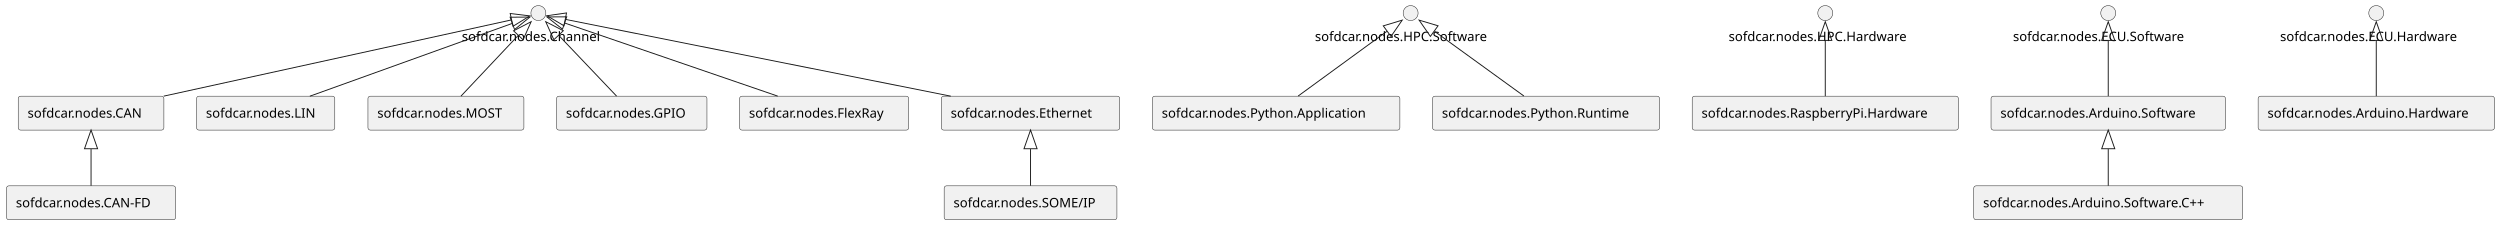
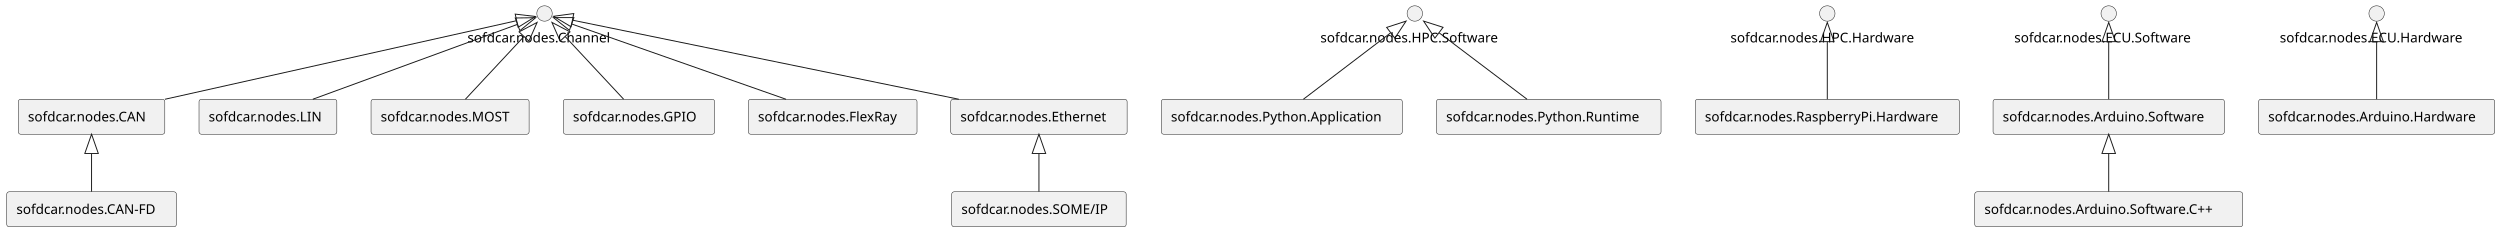
- <svg xmlns="http://www.w3.org/2000/svg" contentStyleType="text/css" height="241px" preserveAspectRatio="none" style="width:2677px;height:241px;background:#FFFFFF;" version="1.1" viewBox="0 0 2677 241" width="2677px" zoomAndPan="magnify">
+ <svg xmlns="http://www.w3.org/2000/svg" contentStyleType="text/css" height="241px" preserveAspectRatio="none" style="width:2594px;height:241px;background:#FFFFFF;" version="1.1" viewBox="0 0 2594 241" width="2594px" zoomAndPan="magnify">
  <defs />
  <g>
    <g id="elem_sofdcar.nodes.CAN">
-       <rect fill="#F1F1F1" height="36.297" rx="2.5" ry="2.5" style="stroke:#181818;stroke-width:0.5;" width="156" x="19.5" y="103" />
-       <text fill="#000000" font-family="sans-serif" font-size="14" lengthAdjust="spacing" textLength="136" x="29.5" y="125.995">sofdcar.nodes.CAN</text>
+       <rect fill="#F1F1F1" height="36.297" rx="2.5" ry="2.5" style="stroke:#181818;stroke-width:0.5;" width="152" x="19" y="103" />
+       <text fill="#000000" font-family="sans-serif" font-size="14" lengthAdjust="spacing" textLength="132" x="29" y="125.995">sofdcar.nodes.CAN</text>
    </g>
    <g id="elem_sofdcar.nodes.CAN-FD">
-       <rect fill="#F1F1F1" height="36.297" rx="2.5" ry="2.5" style="stroke:#181818;stroke-width:0.5;" width="181" x="7" y="199" />
-       <text fill="#000000" font-family="sans-serif" font-size="14" lengthAdjust="spacing" textLength="161" x="17" y="221.995">sofdcar.nodes.CAN-FD</text>
+       <rect fill="#F1F1F1" height="36.297" rx="2.5" ry="2.5" style="stroke:#181818;stroke-width:0.5;" width="176" x="7" y="199" />
+       <text fill="#000000" font-family="sans-serif" font-size="14" lengthAdjust="spacing" textLength="156" x="17" y="221.995">sofdcar.nodes.CAN-FD</text>
    </g>
    <g id="elem_sofdcar.nodes.LIN">
-       <rect fill="#F1F1F1" height="36.297" rx="2.5" ry="2.5" style="stroke:#181818;stroke-width:0.5;" width="148" x="210.5" y="103" />
-       <text fill="#000000" font-family="sans-serif" font-size="14" lengthAdjust="spacing" textLength="128" x="220.5" y="125.995">sofdcar.nodes.LIN</text>
+       <rect fill="#F1F1F1" height="36.297" rx="2.5" ry="2.5" style="stroke:#181818;stroke-width:0.5;" width="143" x="206.5" y="103" />
+       <text fill="#000000" font-family="sans-serif" font-size="14" lengthAdjust="spacing" textLength="123" x="216.5" y="125.995">sofdcar.nodes.LIN</text>
    </g>
    <g id="elem_sofdcar.nodes.MOST">
-       <rect fill="#F1F1F1" height="36.297" rx="2.5" ry="2.5" style="stroke:#181818;stroke-width:0.5;" width="167" x="394" y="103" />
-       <text fill="#000000" font-family="sans-serif" font-size="14" lengthAdjust="spacing" textLength="147" x="404" y="125.995">sofdcar.nodes.MOST</text>
+       <rect fill="#F1F1F1" height="36.297" rx="2.5" ry="2.5" style="stroke:#181818;stroke-width:0.5;" width="164" x="385" y="103" />
+       <text fill="#000000" font-family="sans-serif" font-size="14" lengthAdjust="spacing" textLength="144" x="395" y="125.995">sofdcar.nodes.MOST</text>
    </g>
    <g id="elem_sofdcar.nodes.GPIO">
-       <rect fill="#F1F1F1" height="36.297" rx="2.5" ry="2.5" style="stroke:#181818;stroke-width:0.5;" width="161" x="596" y="103" />
-       <text fill="#000000" font-family="sans-serif" font-size="14" lengthAdjust="spacing" textLength="141" x="606" y="125.995">sofdcar.nodes.GPIO</text>
+       <rect fill="#F1F1F1" height="36.297" rx="2.5" ry="2.5" style="stroke:#181818;stroke-width:0.5;" width="157" x="584.5" y="103" />
+       <text fill="#000000" font-family="sans-serif" font-size="14" lengthAdjust="spacing" textLength="137" x="594.5" y="125.995">sofdcar.nodes.GPIO</text>
    </g>
    <g id="elem_sofdcar.nodes.FlexRay">
-       <rect fill="#F1F1F1" height="36.297" rx="2.5" ry="2.5" style="stroke:#181818;stroke-width:0.5;" width="181" x="792" y="103" />
-       <text fill="#000000" font-family="sans-serif" font-size="14" lengthAdjust="spacing" textLength="161" x="802" y="125.995">sofdcar.nodes.FlexRay</text>
+       <rect fill="#F1F1F1" height="36.297" rx="2.5" ry="2.5" style="stroke:#181818;stroke-width:0.5;" width="175" x="776.5" y="103" />
+       <text fill="#000000" font-family="sans-serif" font-size="14" lengthAdjust="spacing" textLength="155" x="786.5" y="125.995">sofdcar.nodes.FlexRay</text>
    </g>
    <g id="elem_sofdcar.nodes.Ethernet">
-       <rect fill="#F1F1F1" height="36.297" rx="2.5" ry="2.5" style="stroke:#181818;stroke-width:0.5;" width="191" x="1008" y="103" />
-       <text fill="#000000" font-family="sans-serif" font-size="14" lengthAdjust="spacing" textLength="171" x="1018" y="125.995">sofdcar.nodes.Ethernet</text>
+       <rect fill="#F1F1F1" height="36.297" rx="2.5" ry="2.5" style="stroke:#181818;stroke-width:0.5;" width="183" x="986.5" y="103" />
+       <text fill="#000000" font-family="sans-serif" font-size="14" lengthAdjust="spacing" textLength="163" x="996.5" y="125.995">sofdcar.nodes.Ethernet</text>
    </g>
    <g id="elem_sofdcar.nodes.SOME/IP">
-       <rect fill="#F1F1F1" height="36.297" rx="2.5" ry="2.5" style="stroke:#181818;stroke-width:0.5;" width="185" x="1011" y="199" />
-       <text fill="#000000" font-family="sans-serif" font-size="14" lengthAdjust="spacing" textLength="165" x="1021" y="221.995">sofdcar.nodes.SOME/IP</text>
+       <rect fill="#F1F1F1" height="36.297" rx="2.5" ry="2.5" style="stroke:#181818;stroke-width:0.5;" width="181" x="987.5" y="199" />
+       <text fill="#000000" font-family="sans-serif" font-size="14" lengthAdjust="spacing" textLength="161" x="997.5" y="221.995">sofdcar.nodes.SOME/IP</text>
    </g>
    <g id="elem_sofdcar.nodes.Python.Application">
-       <rect fill="#F1F1F1" height="36.297" rx="2.5" ry="2.5" style="stroke:#181818;stroke-width:0.5;" width="265" x="1234" y="103" />
-       <text fill="#000000" font-family="sans-serif" font-size="14" lengthAdjust="spacing" textLength="245" x="1244" y="125.995">sofdcar.nodes.Python.Application</text>
+       <rect fill="#F1F1F1" height="36.297" rx="2.5" ry="2.5" style="stroke:#181818;stroke-width:0.5;" width="250" x="1205" y="103" />
+       <text fill="#000000" font-family="sans-serif" font-size="14" lengthAdjust="spacing" textLength="230" x="1215" y="125.995">sofdcar.nodes.Python.Application</text>
    </g>
    <g id="elem_sofdcar.nodes.Python.Runtime">
-       <rect fill="#F1F1F1" height="36.297" rx="2.5" ry="2.5" style="stroke:#181818;stroke-width:0.5;" width="243" x="1534" y="103" />
-       <text fill="#000000" font-family="sans-serif" font-size="14" lengthAdjust="spacing" textLength="223" x="1544" y="125.995">sofdcar.nodes.Python.Runtime</text>
+       <rect fill="#F1F1F1" height="36.297" rx="2.5" ry="2.5" style="stroke:#181818;stroke-width:0.5;" width="233" x="1490.5" y="103" />
+       <text fill="#000000" font-family="sans-serif" font-size="14" lengthAdjust="spacing" textLength="213" x="1500.5" y="125.995">sofdcar.nodes.Python.Runtime</text>
    </g>
    <g id="elem_sofdcar.nodes.RaspberryPi.Hardware">
-       <rect fill="#F1F1F1" height="36.297" rx="2.5" ry="2.5" style="stroke:#181818;stroke-width:0.5;" width="285" x="1812" y="103" />
-       <text fill="#000000" font-family="sans-serif" font-size="14" lengthAdjust="spacing" textLength="265" x="1822" y="125.995">sofdcar.nodes.RaspberryPi.Hardware</text>
+       <rect fill="#F1F1F1" height="36.297" rx="2.5" ry="2.5" style="stroke:#181818;stroke-width:0.5;" width="274" x="1759" y="103" />
+       <text fill="#000000" font-family="sans-serif" font-size="14" lengthAdjust="spacing" textLength="254" x="1769" y="125.995">sofdcar.nodes.RaspberryPi.Hardware</text>
    </g>
    <g id="elem_sofdcar.nodes.Arduino.Software">
-       <rect fill="#F1F1F1" height="36.297" rx="2.5" ry="2.5" style="stroke:#181818;stroke-width:0.5;" width="251" x="2132" y="103" />
-       <text fill="#000000" font-family="sans-serif" font-size="14" lengthAdjust="spacing" textLength="231" x="2142" y="125.995">sofdcar.nodes.Arduino.Software</text>
+       <rect fill="#F1F1F1" height="36.297" rx="2.5" ry="2.5" style="stroke:#181818;stroke-width:0.5;" width="240" x="2068" y="103" />
+       <text fill="#000000" font-family="sans-serif" font-size="14" lengthAdjust="spacing" textLength="220" x="2078" y="125.995">sofdcar.nodes.Arduino.Software</text>
    </g>
    <g id="elem_sofdcar.nodes.Arduino.Software.C++">
-       <rect fill="#F1F1F1" height="36.297" rx="2.5" ry="2.5" style="stroke:#181818;stroke-width:0.5;" width="288" x="2113.5" y="199" />
-       <text fill="#000000" font-family="sans-serif" font-size="14" lengthAdjust="spacing" textLength="268" x="2123.5" y="221.995">sofdcar.nodes.Arduino.Software.C++</text>
+       <rect fill="#F1F1F1" height="36.297" rx="2.5" ry="2.5" style="stroke:#181818;stroke-width:0.5;" width="278" x="2049" y="199" />
+       <text fill="#000000" font-family="sans-serif" font-size="14" lengthAdjust="spacing" textLength="258" x="2059" y="221.995">sofdcar.nodes.Arduino.Software.C++</text>
    </g>
    <g id="elem_sofdcar.nodes.Arduino.Hardware">
-       <rect fill="#F1F1F1" height="36.297" rx="2.5" ry="2.5" style="stroke:#181818;stroke-width:0.5;" width="253" x="2418" y="103" />
-       <text fill="#000000" font-family="sans-serif" font-size="14" lengthAdjust="spacing" textLength="233" x="2428" y="125.995">sofdcar.nodes.Arduino.Hardware</text>
+       <rect fill="#F1F1F1" height="36.297" rx="2.5" ry="2.5" style="stroke:#181818;stroke-width:0.5;" width="245" x="2343.5" y="103" />
+       <text fill="#000000" font-family="sans-serif" font-size="14" lengthAdjust="spacing" textLength="225" x="2353.5" y="125.995">sofdcar.nodes.Arduino.Hardware</text>
    </g>
    <g id="elem_sofdcar.nodes.Channel">
-       <ellipse cx="576.5" cy="14" fill="#F1F1F1" rx="8" ry="8" style="stroke:#181818;stroke-width:0.5;" />
-       <text fill="#000000" font-family="sans-serif" font-size="14" lengthAdjust="spacing" textLength="164" x="494.5" y="43.995">sofdcar.nodes.Channel</text>
+       <ellipse cx="565" cy="14" fill="#F1F1F1" rx="8" ry="8" style="stroke:#181818;stroke-width:0.5;" />
+       <text fill="#000000" font-family="sans-serif" font-size="14" lengthAdjust="spacing" textLength="160" x="485" y="43.995">sofdcar.nodes.Channel</text>
    </g>
    <g id="elem_sofdcar.nodes.HPC.Software">
-       <ellipse cx="1510.5" cy="14" fill="#F1F1F1" rx="8" ry="8" style="stroke:#181818;stroke-width:0.5;" />
-       <text fill="#000000" font-family="sans-serif" font-size="14" lengthAdjust="spacing" textLength="205" x="1408" y="43.995">sofdcar.nodes.HPC.Software</text>
+       <ellipse cx="1468" cy="14" fill="#F1F1F1" rx="8" ry="8" style="stroke:#181818;stroke-width:0.5;" />
+       <text fill="#000000" font-family="sans-serif" font-size="14" lengthAdjust="spacing" textLength="196" x="1370" y="43.995">sofdcar.nodes.HPC.Software</text>
    </g>
    <g id="elem_sofdcar.nodes.HPC.Hardware">
-       <ellipse cx="1954.5" cy="14" fill="#F1F1F1" rx="8" ry="8" style="stroke:#181818;stroke-width:0.5;" />
-       <text fill="#000000" font-family="sans-serif" font-size="14" lengthAdjust="spacing" textLength="207" x="1851" y="43.995">sofdcar.nodes.HPC.Hardware</text>
+       <ellipse cx="1896" cy="14" fill="#F1F1F1" rx="8" ry="8" style="stroke:#181818;stroke-width:0.5;" />
+       <text fill="#000000" font-family="sans-serif" font-size="14" lengthAdjust="spacing" textLength="201" x="1795.5" y="43.995">sofdcar.nodes.HPC.Hardware</text>
    </g>
    <g id="elem_sofdcar.nodes.ECU.Software">
-       <ellipse cx="2257.5" cy="14" fill="#F1F1F1" rx="8" ry="8" style="stroke:#181818;stroke-width:0.5;" />
-       <text fill="#000000" font-family="sans-serif" font-size="14" lengthAdjust="spacing" textLength="204" x="2155.5" y="43.995">sofdcar.nodes.ECU.Software</text>
+       <ellipse cx="2188" cy="14" fill="#F1F1F1" rx="8" ry="8" style="stroke:#181818;stroke-width:0.5;" />
+       <text fill="#000000" font-family="sans-serif" font-size="14" lengthAdjust="spacing" textLength="196" x="2090" y="43.995">sofdcar.nodes.ECU.Software</text>
    </g>
    <g id="elem_sofdcar.nodes.ECU.Hardware">
-       <ellipse cx="2544.5" cy="14" fill="#F1F1F1" rx="8" ry="8" style="stroke:#181818;stroke-width:0.5;" />
-       <text fill="#000000" font-family="sans-serif" font-size="14" lengthAdjust="spacing" textLength="206" x="2441.5" y="43.995">sofdcar.nodes.ECU.Hardware</text>
+       <ellipse cx="2466" cy="14" fill="#F1F1F1" rx="8" ry="8" style="stroke:#181818;stroke-width:0.5;" />
+       <text fill="#000000" font-family="sans-serif" font-size="14" lengthAdjust="spacing" textLength="201" x="2365.5" y="43.995">sofdcar.nodes.ECU.Hardware</text>
    </g>
    <g id="link_sofdcar.nodes.Channel_sofdcar.nodes.CAN">
-       <path d="M547.652,21.324 C475.225,37.2 283.783,79.165 175.323,102.941 " fill="none" id="sofdcar.nodes.Channel-backto-sofdcar.nodes.CAN" style="stroke:#181818;stroke-width:1.0;" />
-       <polygon fill="none" points="546.324,14.449,567.359,17.004,549.322,28.124,546.324,14.449" style="stroke:#181818;stroke-width:1.0;" />
+       <path d="M536.04,21.47 C464.42,37.47 277.12,79.31 171.07,103.01 " fill="none" id="sofdcar.nodes.Channel-backto-sofdcar.nodes.CAN" style="stroke:#181818;stroke-width:1.0;" />
+       <polygon fill="none" points="534.57,14.63,555.61,17.1,537.62,28.29,534.57,14.63" style="stroke:#181818;stroke-width:1.0;" />
    </g>
    <g id="link_sofdcar.nodes.CAN_sofdcar.nodes.CAN-FD">
-       <path d="M97.5,159.621 C97.5,173.213 97.5,187.895 97.5,198.868 " fill="none" id="sofdcar.nodes.CAN-backto-sofdcar.nodes.CAN-FD" style="stroke:#181818;stroke-width:1.0;" />
-       <polygon fill="none" points="90.5,159.241,97.5,139.241,104.5,159.241,90.5,159.241" style="stroke:#181818;stroke-width:1.0;" />
+       <path d="M95,159.62 C95,173.21 95,187.89 95,198.87 " fill="none" id="sofdcar.nodes.CAN-backto-sofdcar.nodes.CAN-FD" style="stroke:#181818;stroke-width:1.0;" />
+       <polygon fill="none" points="88,159.24,95,139.24,102,159.24,88,159.24" style="stroke:#181818;stroke-width:1.0;" />
    </g>
    <g id="link_sofdcar.nodes.Channel_sofdcar.nodes.LIN">
-       <path d="M548.437,25.091 C498.382,43.091 393.201,80.912 331.805,102.989 " fill="none" id="sofdcar.nodes.Channel-backto-sofdcar.nodes.LIN" style="stroke:#181818;stroke-width:1.0;" />
-       <polygon fill="none" points="546.252,18.438,567.441,18.258,550.989,31.612,546.252,18.438" style="stroke:#181818;stroke-width:1.0;" />
+       <path d="M536.98,25.25 C487.63,43.31 384.78,80.93 324.6,102.95 " fill="none" id="sofdcar.nodes.Channel-backto-sofdcar.nodes.LIN" style="stroke:#181818;stroke-width:1.0;" />
+       <polygon fill="none" points="534.59,18.67,555.78,18.37,539.4,31.82,534.59,18.67" style="stroke:#181818;stroke-width:1.0;" />
    </g>
    <g id="link_sofdcar.nodes.Channel_sofdcar.nodes.MOST">
-       <path d="M554.916,37.892 C536.447,57.481 510.273,85.24 493.592,102.933 " fill="none" id="sofdcar.nodes.Channel-backto-sofdcar.nodes.MOST" style="stroke:#181818;stroke-width:1.0;" />
-       <polygon fill="none" points="549.918,32.989,568.732,23.239,560.104,42.593,549.918,32.989" style="stroke:#181818;stroke-width:1.0;" />
+       <path d="M543.63,37.89 C525.35,57.48 499.44,85.24 482.93,102.93 " fill="none" id="sofdcar.nodes.Channel-backto-sofdcar.nodes.MOST" style="stroke:#181818;stroke-width:1.0;" />
+       <polygon fill="none" points="538.55,33.08,557.31,23.24,548.78,42.64,538.55,33.08" style="stroke:#181818;stroke-width:1.0;" />
    </g>
    <g id="link_sofdcar.nodes.Channel_sofdcar.nodes.GPIO">
-       <path d="M598.302,37.892 C616.958,57.481 643.396,85.24 660.246,102.933 " fill="none" id="sofdcar.nodes.Channel-backto-sofdcar.nodes.GPIO" style="stroke:#181818;stroke-width:1.0;" />
-       <polygon fill="none" points="593.071,42.55,584.347,23.239,603.209,32.894,593.071,42.55" style="stroke:#181818;stroke-width:1.0;" />
+       <path d="M586.37,37.89 C604.65,57.48 630.56,85.24 647.07,102.93 " fill="none" id="sofdcar.nodes.Channel-backto-sofdcar.nodes.GPIO" style="stroke:#181818;stroke-width:1.0;" />
+       <polygon fill="none" points="581.22,42.64,572.69,23.24,591.45,33.08,581.22,42.64" style="stroke:#181818;stroke-width:1.0;" />
    </g>
    <g id="link_sofdcar.nodes.Channel_sofdcar.nodes.FlexRay">
-       <path d="M604.705,24.678 C656.609,42.488 767.868,80.665 832.732,102.923 " fill="none" id="sofdcar.nodes.Channel-backto-sofdcar.nodes.FlexRay" style="stroke:#181818;stroke-width:1.0;" />
-       <polygon fill="none" points="602.303,31.255,585.658,18.142,606.847,18.013,602.303,31.255" style="stroke:#181818;stroke-width:1.0;" />
+       <path d="M593.39,24.97 C644.5,42.92 752.55,80.86 815.56,102.99 " fill="none" id="sofdcar.nodes.Channel-backto-sofdcar.nodes.FlexRay" style="stroke:#181818;stroke-width:1.0;" />
+       <polygon fill="none" points="590.83,31.49,574.28,18.26,595.47,18.28,590.83,31.49" style="stroke:#181818;stroke-width:1.0;" />
    </g>
    <g id="link_sofdcar.nodes.Channel_sofdcar.nodes.Ethernet">
-       <path d="M605.333,20.745 C682.714,36.162 897.255,78.908 1018.04,102.972 " fill="none" id="sofdcar.nodes.Channel-backto-sofdcar.nodes.Ethernet" style="stroke:#181818;stroke-width:1.0;" />
-       <polygon fill="none" points="603.894,27.596,585.647,16.822,606.629,13.865,603.894,27.596" style="stroke:#181818;stroke-width:1.0;" />
+       <path d="M594.23,20.98 C670.53,36.6 877.9,79.04 994.86,102.98 " fill="none" id="sofdcar.nodes.Channel-backto-sofdcar.nodes.Ethernet" style="stroke:#181818;stroke-width:1.0;" />
+       <polygon fill="none" points="592.53,27.78,574.34,16.91,595.34,14.06,592.53,27.78" style="stroke:#181818;stroke-width:1.0;" />
    </g>
    <g id="link_sofdcar.nodes.Ethernet_sofdcar.nodes.SOME/IP">
-       <path d="M1103.5,159.621 C1103.5,173.213 1103.5,187.895 1103.5,198.868 " fill="none" id="sofdcar.nodes.Ethernet-backto-sofdcar.nodes.SOME/IP" style="stroke:#181818;stroke-width:1.0;" />
-       <polygon fill="none" points="1096.5,159.241,1103.5,139.241,1110.5,159.241,1096.5,159.241" style="stroke:#181818;stroke-width:1.0;" />
+       <path d="M1078,159.62 C1078,173.21 1078,187.89 1078,198.87 " fill="none" id="sofdcar.nodes.Ethernet-backto-sofdcar.nodes.SOME/IP" style="stroke:#181818;stroke-width:1.0;" />
+       <polygon fill="none" points="1071,159.24,1078,139.24,1085,159.24,1071,159.24" style="stroke:#181818;stroke-width:1.0;" />
    </g>
    <g id="link_sofdcar.nodes.HPC.Software_sofdcar.nodes.Python.Application">
-       <path d="M1485.05,33.555 C1458.2,53.139 1416.21,83.753 1390.08,102.806 " fill="none" id="sofdcar.nodes.HPC.Software-backto-sofdcar.nodes.Python.Application" style="stroke:#181818;stroke-width:1.0;" />
-       <polygon fill="none" points="1481.21,27.696,1501.49,21.568,1489.46,39.008,1481.21,27.696" style="stroke:#181818;stroke-width:1.0;" />
+       <path d="M1442.69,34.26 C1416.85,53.92 1377.14,84.13 1352.41,102.95 " fill="none" id="sofdcar.nodes.HPC.Software-backto-sofdcar.nodes.Python.Application" style="stroke:#181818;stroke-width:1.0;" />
+       <polygon fill="none" points="1438.79,28.43,1458.95,21.89,1447.27,39.57,1438.79,28.43" style="stroke:#181818;stroke-width:1.0;" />
    </g>
    <g id="link_sofdcar.nodes.HPC.Software_sofdcar.nodes.Python.Runtime">
-       <path d="M1536.12,33.555 C1563.17,53.139 1605.44,83.753 1631.76,102.806 " fill="none" id="sofdcar.nodes.HPC.Software-backto-sofdcar.nodes.Python.Runtime" style="stroke:#181818;stroke-width:1.0;" />
-       <polygon fill="none" points="1531.66,38.968,1519.57,21.568,1539.87,27.629,1531.66,38.968" style="stroke:#181818;stroke-width:1.0;" />
+       <path d="M1493.12,33.97 C1519.13,53.62 1559.4,84.04 1584.43,102.95 " fill="none" id="sofdcar.nodes.HPC.Software-backto-sofdcar.nodes.Python.Runtime" style="stroke:#181818;stroke-width:1.0;" />
+       <polygon fill="none" points="1488.86,39.53,1477.12,21.89,1497.3,28.36,1488.86,39.53" style="stroke:#181818;stroke-width:1.0;" />
    </g>
    <g id="link_sofdcar.nodes.HPC.Hardware_sofdcar.nodes.RaspberryPi.Hardware">
-       <path d="M1954.5,43.423 C1954.5,62.445 1954.5,86.849 1954.5,102.933 " fill="none" id="sofdcar.nodes.HPC.Hardware-backto-sofdcar.nodes.RaspberryPi.Hardware" style="stroke:#181818;stroke-width:1.0;" />
-       <polygon fill="none" points="1947.5,43.239,1954.5,23.239,1961.5,43.239,1947.5,43.239" style="stroke:#181818;stroke-width:1.0;" />
+       <path d="M1896,43.42 C1896,62.44 1896,86.85 1896,102.93 " fill="none" id="sofdcar.nodes.HPC.Hardware-backto-sofdcar.nodes.RaspberryPi.Hardware" style="stroke:#181818;stroke-width:1.0;" />
+       <polygon fill="none" points="1889,43.24,1896,23.24,1903,43.24,1889,43.24" style="stroke:#181818;stroke-width:1.0;" />
    </g>
    <g id="link_sofdcar.nodes.ECU.Software_sofdcar.nodes.Arduino.Software">
-       <path d="M2257.5,43.423 C2257.5,62.445 2257.5,86.849 2257.5,102.933 " fill="none" id="sofdcar.nodes.ECU.Software-backto-sofdcar.nodes.Arduino.Software" style="stroke:#181818;stroke-width:1.0;" />
-       <polygon fill="none" points="2250.5,43.239,2257.5,23.239,2264.5,43.239,2250.5,43.239" style="stroke:#181818;stroke-width:1.0;" />
+       <path d="M2188,43.42 C2188,62.44 2188,86.85 2188,102.93 " fill="none" id="sofdcar.nodes.ECU.Software-backto-sofdcar.nodes.Arduino.Software" style="stroke:#181818;stroke-width:1.0;" />
+       <polygon fill="none" points="2181,43.24,2188,23.24,2195,43.24,2181,43.24" style="stroke:#181818;stroke-width:1.0;" />
    </g>
    <g id="link_sofdcar.nodes.Arduino.Software_sofdcar.nodes.Arduino.Software.C++">
-       <path d="M2257.5,159.621 C2257.5,173.213 2257.5,187.895 2257.5,198.868 " fill="none" id="sofdcar.nodes.Arduino.Software-backto-sofdcar.nodes.Arduino.Software.C++" style="stroke:#181818;stroke-width:1.0;" />
-       <polygon fill="none" points="2250.5,159.241,2257.5,139.241,2264.5,159.241,2250.5,159.241" style="stroke:#181818;stroke-width:1.0;" />
+       <path d="M2188,159.62 C2188,173.21 2188,187.89 2188,198.87 " fill="none" id="sofdcar.nodes.Arduino.Software-backto-sofdcar.nodes.Arduino.Software.C++" style="stroke:#181818;stroke-width:1.0;" />
+       <polygon fill="none" points="2181,159.24,2188,139.24,2195,159.24,2181,159.24" style="stroke:#181818;stroke-width:1.0;" />
    </g>
    <g id="link_sofdcar.nodes.ECU.Hardware_sofdcar.nodes.Arduino.Hardware">
-       <path d="M2544.5,43.423 C2544.5,62.445 2544.5,86.849 2544.5,102.933 " fill="none" id="sofdcar.nodes.ECU.Hardware-backto-sofdcar.nodes.Arduino.Hardware" style="stroke:#181818;stroke-width:1.0;" />
-       <polygon fill="none" points="2537.5,43.239,2544.5,23.239,2551.5,43.239,2537.5,43.239" style="stroke:#181818;stroke-width:1.0;" />
+       <path d="M2466,43.42 C2466,62.44 2466,86.85 2466,102.93 " fill="none" id="sofdcar.nodes.ECU.Hardware-backto-sofdcar.nodes.Arduino.Hardware" style="stroke:#181818;stroke-width:1.0;" />
+       <polygon fill="none" points="2459,43.24,2466,23.24,2473,43.24,2459,43.24" style="stroke:#181818;stroke-width:1.0;" />
    </g>
  </g>
</svg>
